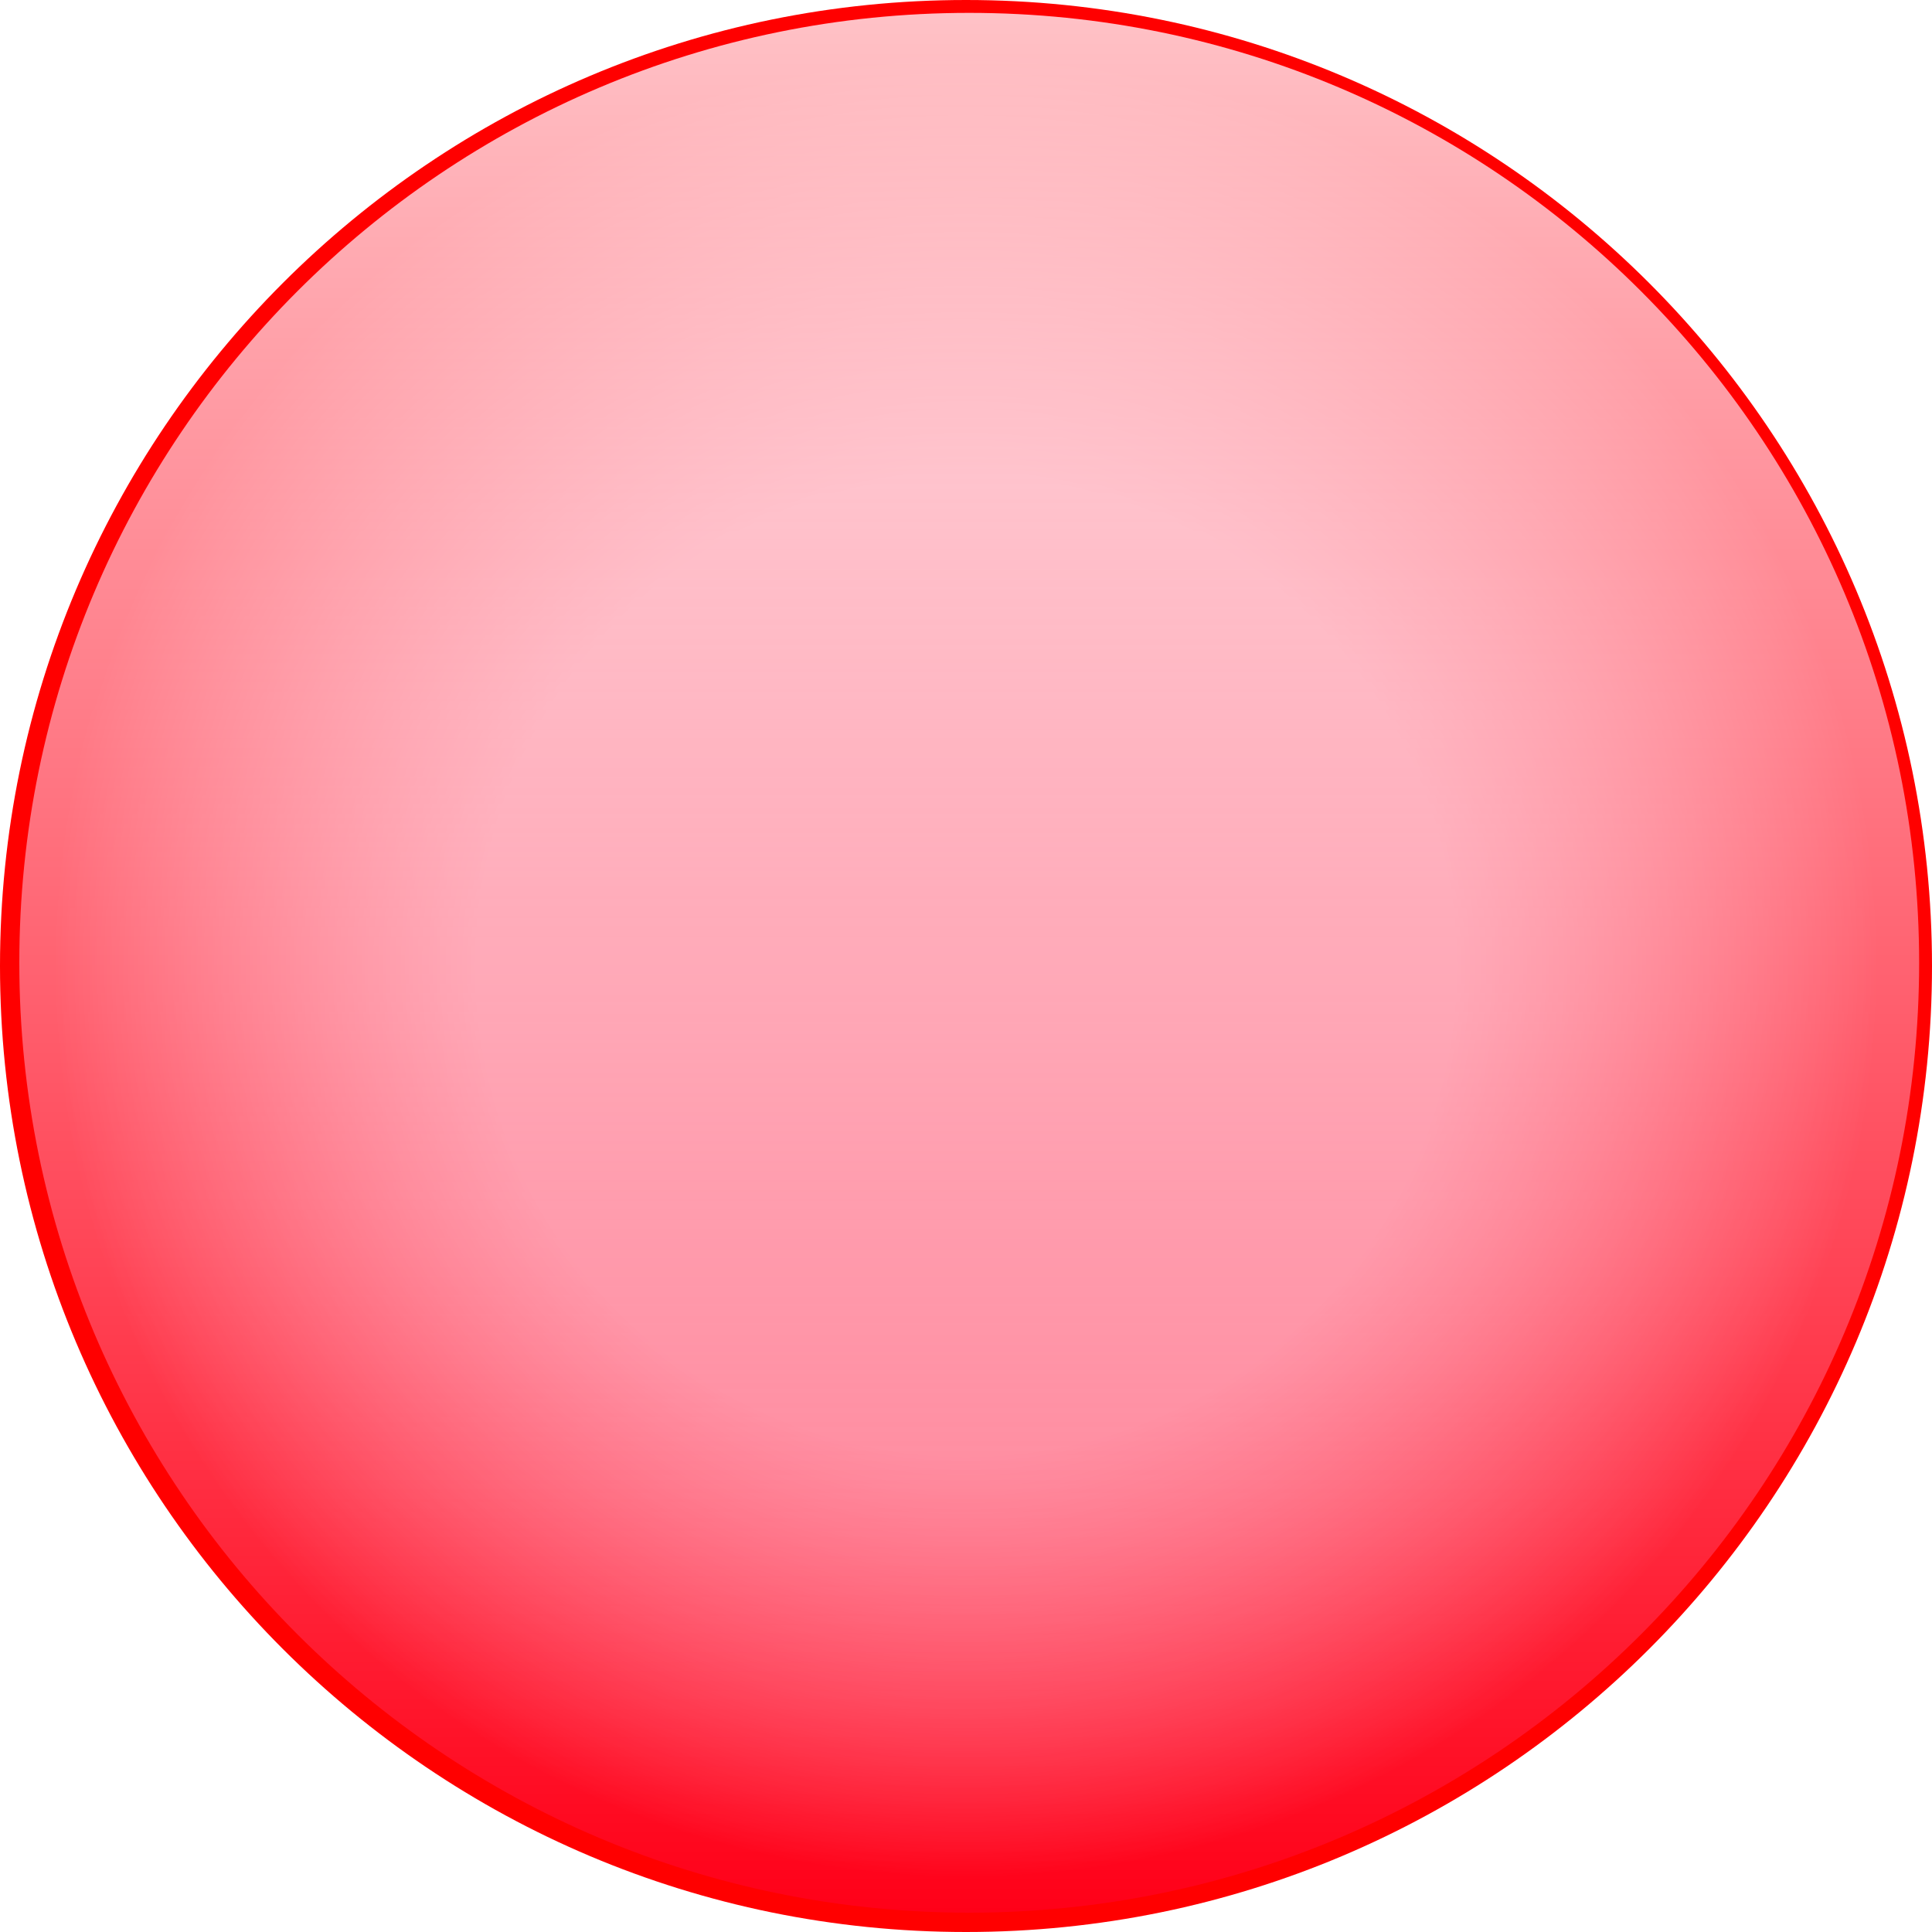
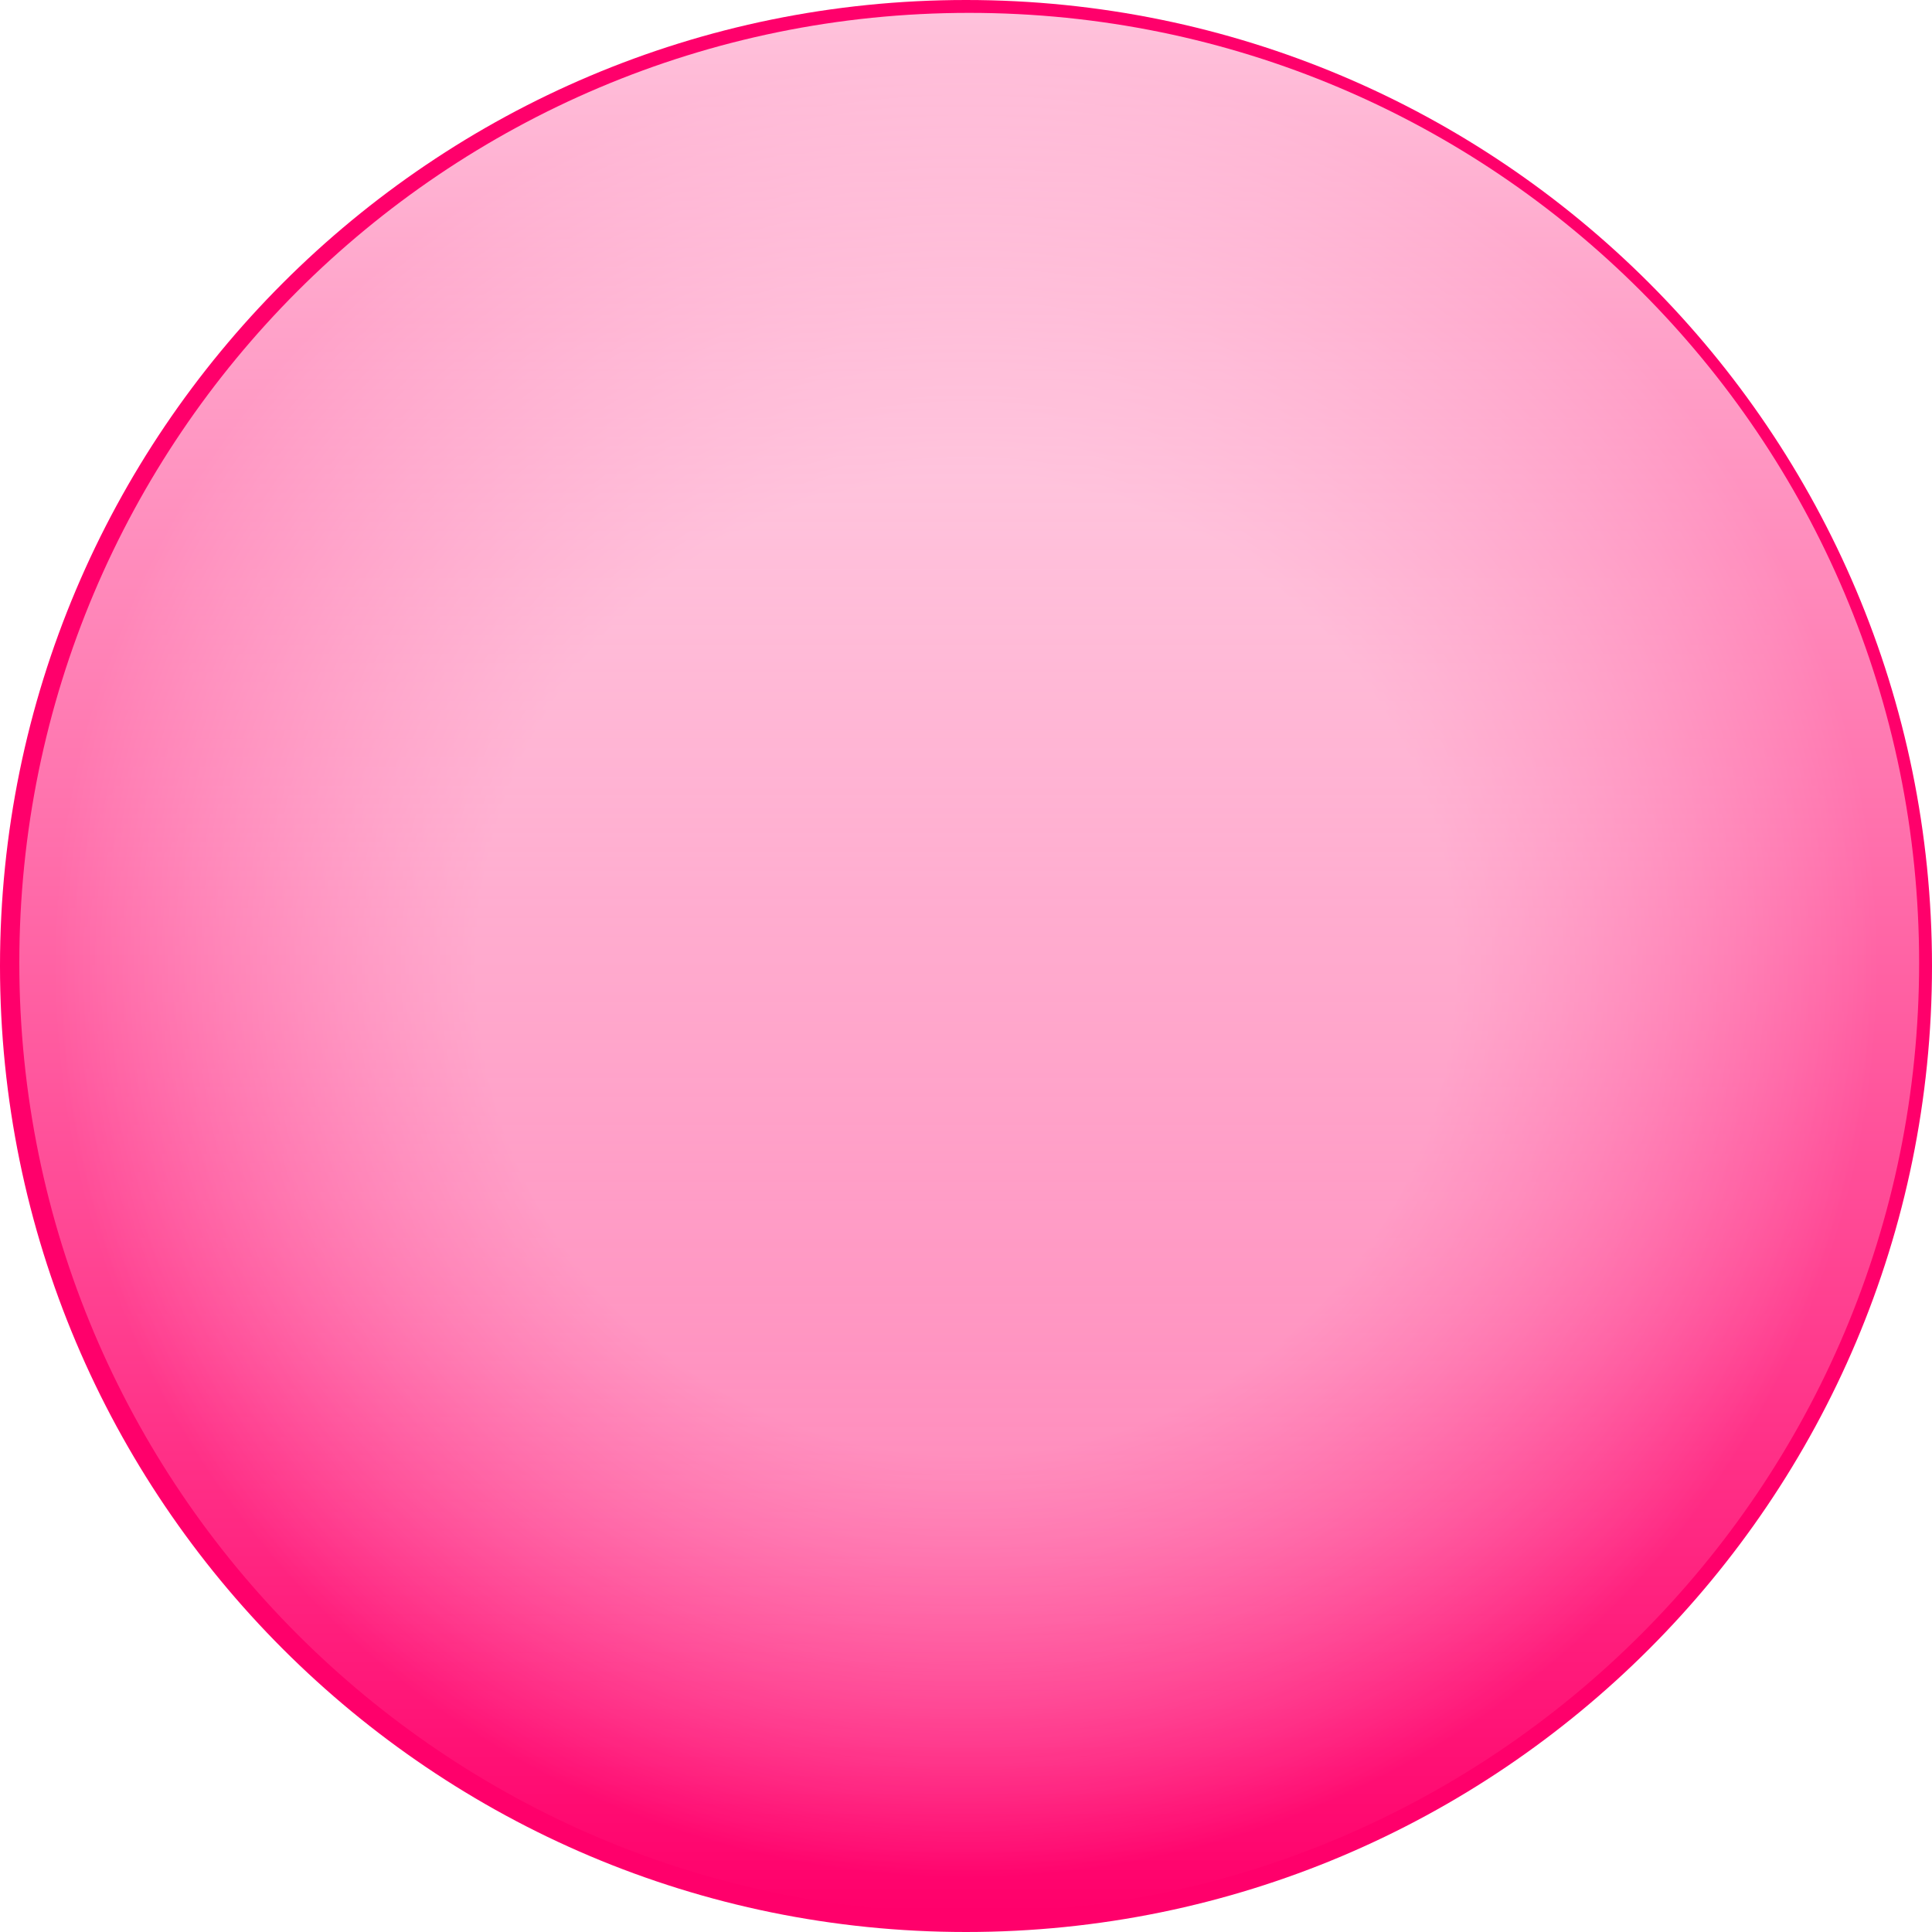
<svg xmlns="http://www.w3.org/2000/svg" width="1000" height="1000" viewBox="0 0 1000 1000" fill="none">
-   <circle cx="500" cy="500" r="500" fill="url(#paint0_radial_60_79)" />
-   <circle cx="501.667" cy="498.333" r="491.667" fill="#FF002E" fill-opacity="0.54" />
-   <circle cx="501.667" cy="498.333" r="491.667" fill="url(#paint1_linear_60_79)" />
+   <circle cx="500" cy="500" r="500" fill="url(#paint0_radial_65_259)" />
+   <circle cx="501.667" cy="498.333" r="491.667" fill="#FF006B" fill-opacity="0.54" />
+   <circle cx="501.667" cy="498.333" r="491.667" fill="url(#paint1_linear_65_259)" />
  <defs>
-     <radialGradient id="paint0_radial_60_79" cx="0" cy="0" r="1" gradientUnits="userSpaceOnUse" gradientTransform="translate(500 500) rotate(90) scale(500)">
+     <radialGradient id="paint0_radial_65_259" cx="0" cy="0" r="1" gradientUnits="userSpaceOnUse" gradientTransform="translate(500 500) rotate(90) scale(500)">
      <stop offset="0.5" stop-color="white" stop-opacity="0.7" />
-       <stop offset="0.937" stop-color="#FF0000" />
+       <stop offset="0.937" stop-color="#FF006B" />
    </radialGradient>
-     <linearGradient id="paint1_linear_60_79" x1="501.667" y1="6.667" x2="501.667" y2="990" gradientUnits="userSpaceOnUse">
-       <stop stop-color="#FFF5F5" stop-opacity="0.79" />
+     <linearGradient id="paint1_linear_65_259" x1="501.667" y1="6.667" x2="501.667" y2="990" gradientUnits="userSpaceOnUse">
+       <stop stop-color="#FFF5F9" stop-opacity="0.79" />
      <stop offset="1" stop-color="white" stop-opacity="0" />
    </linearGradient>
  </defs>
</svg>
